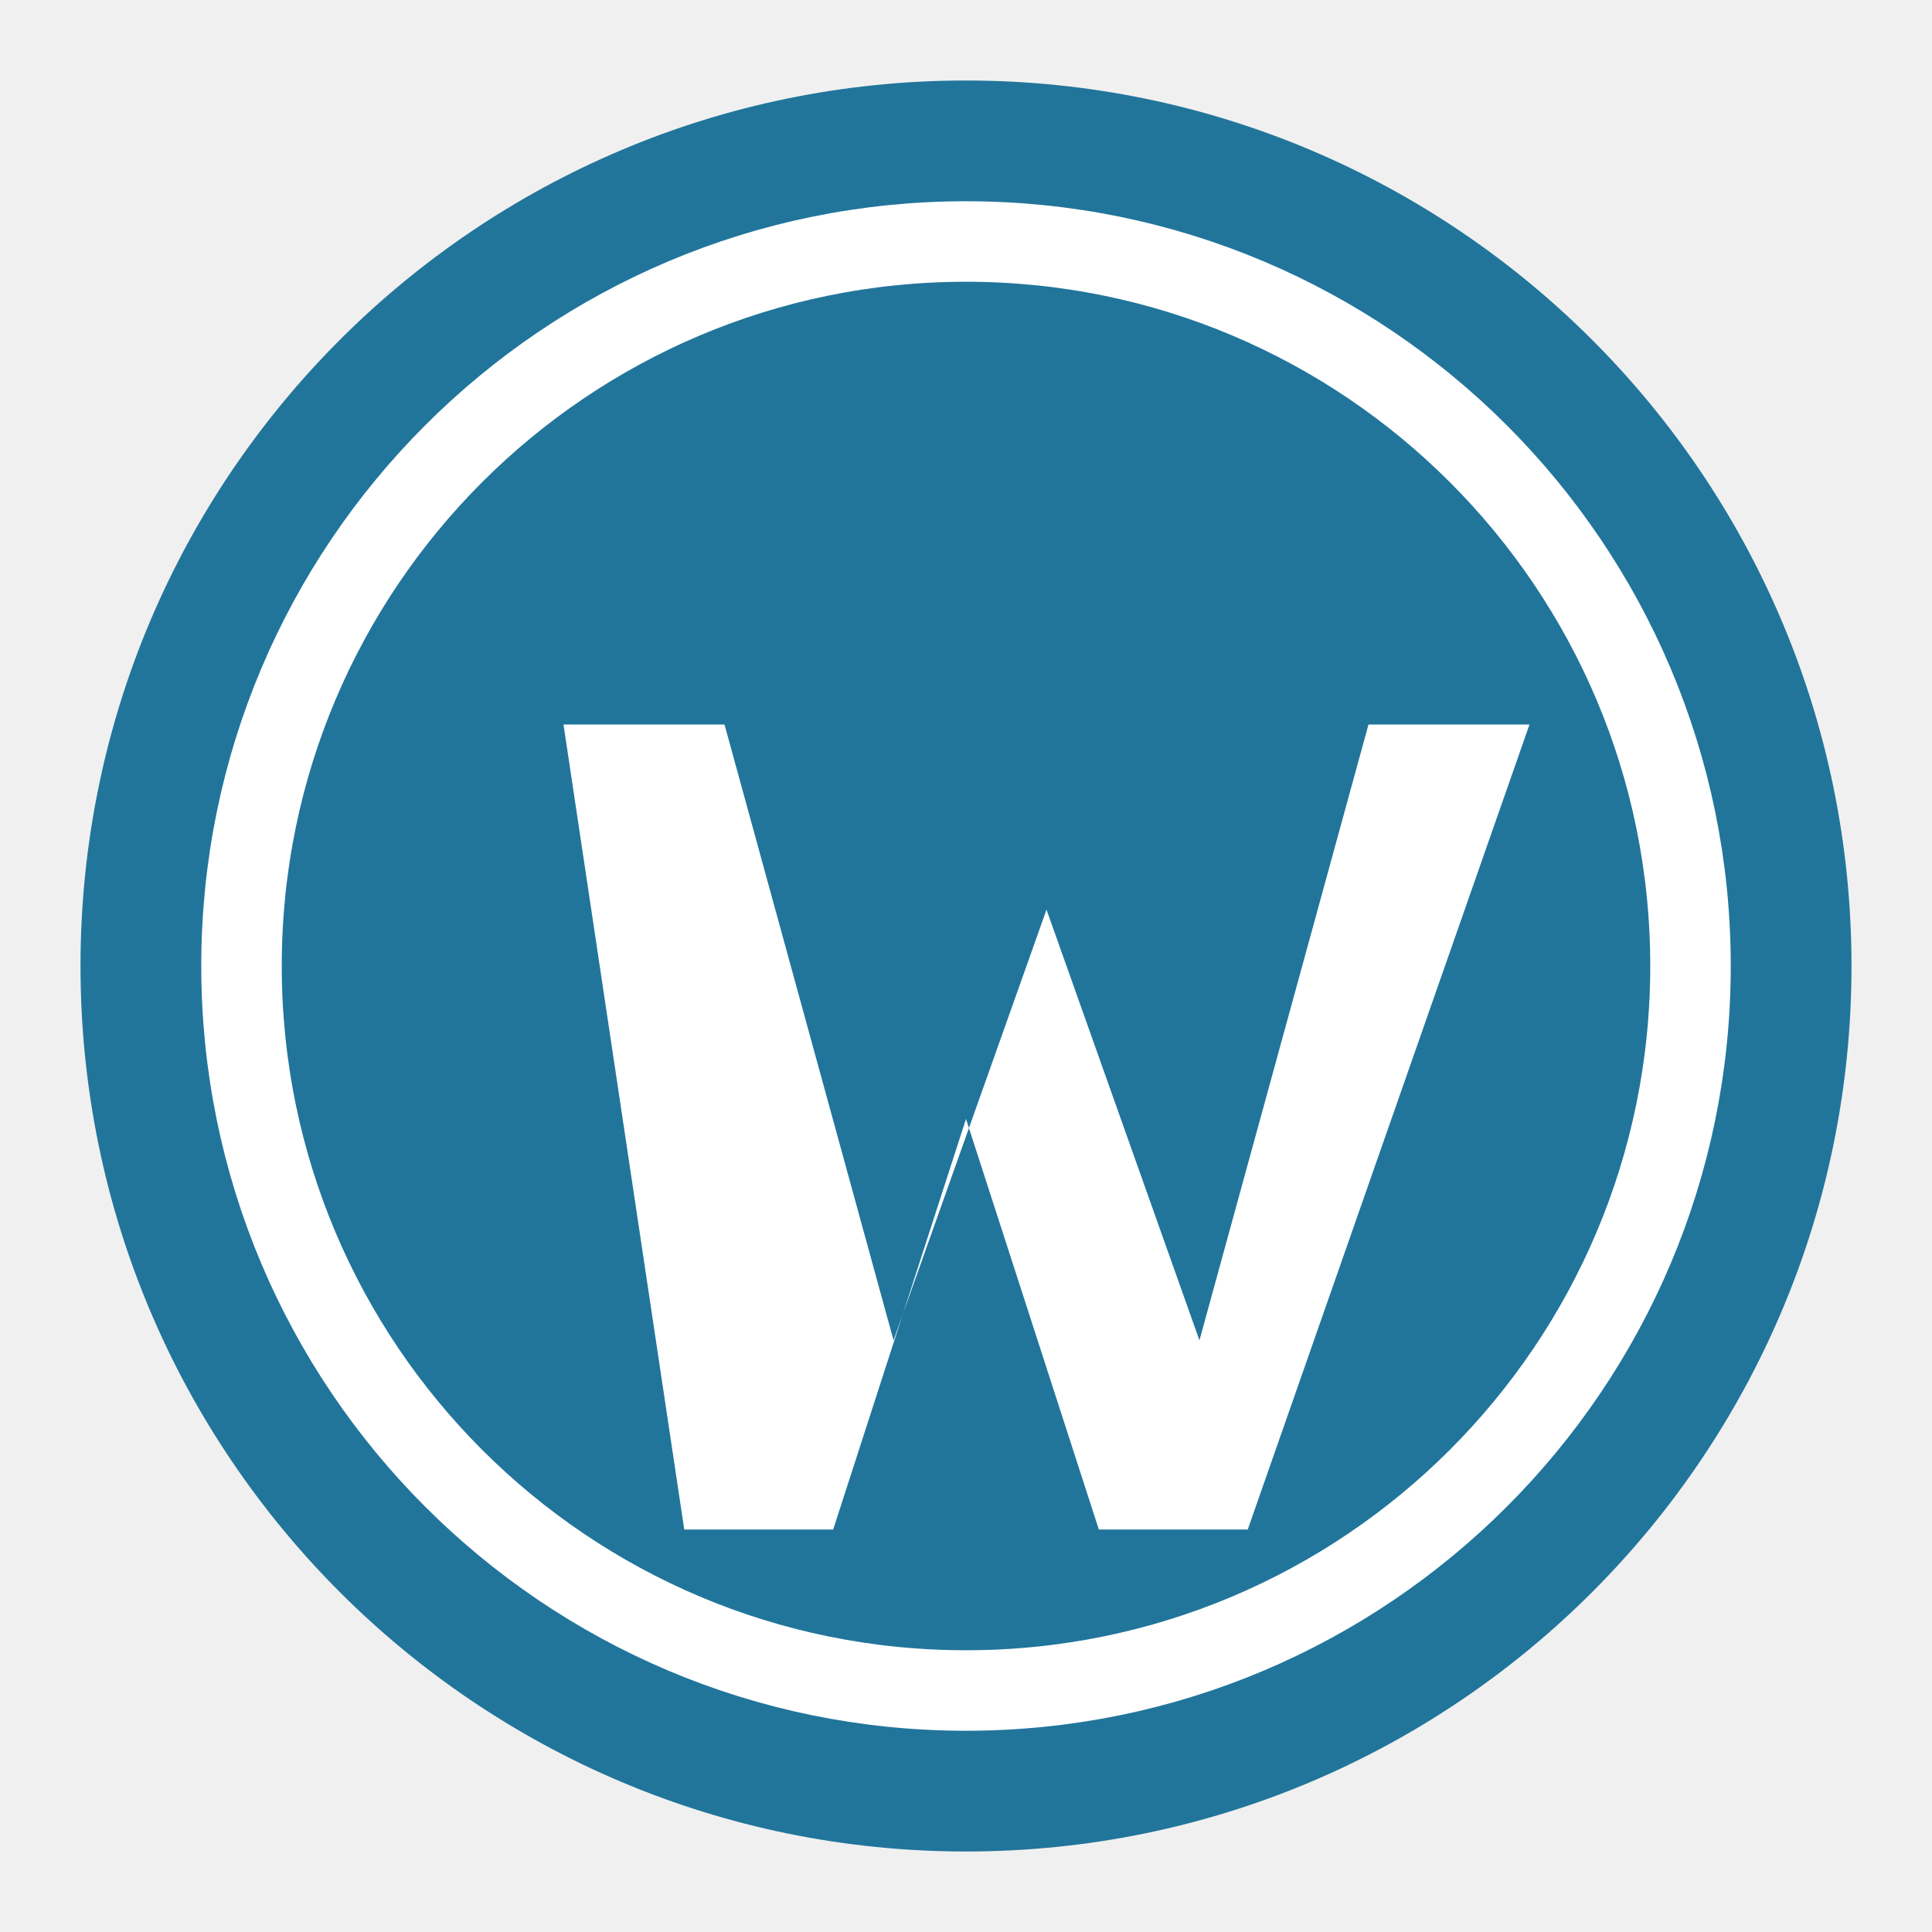
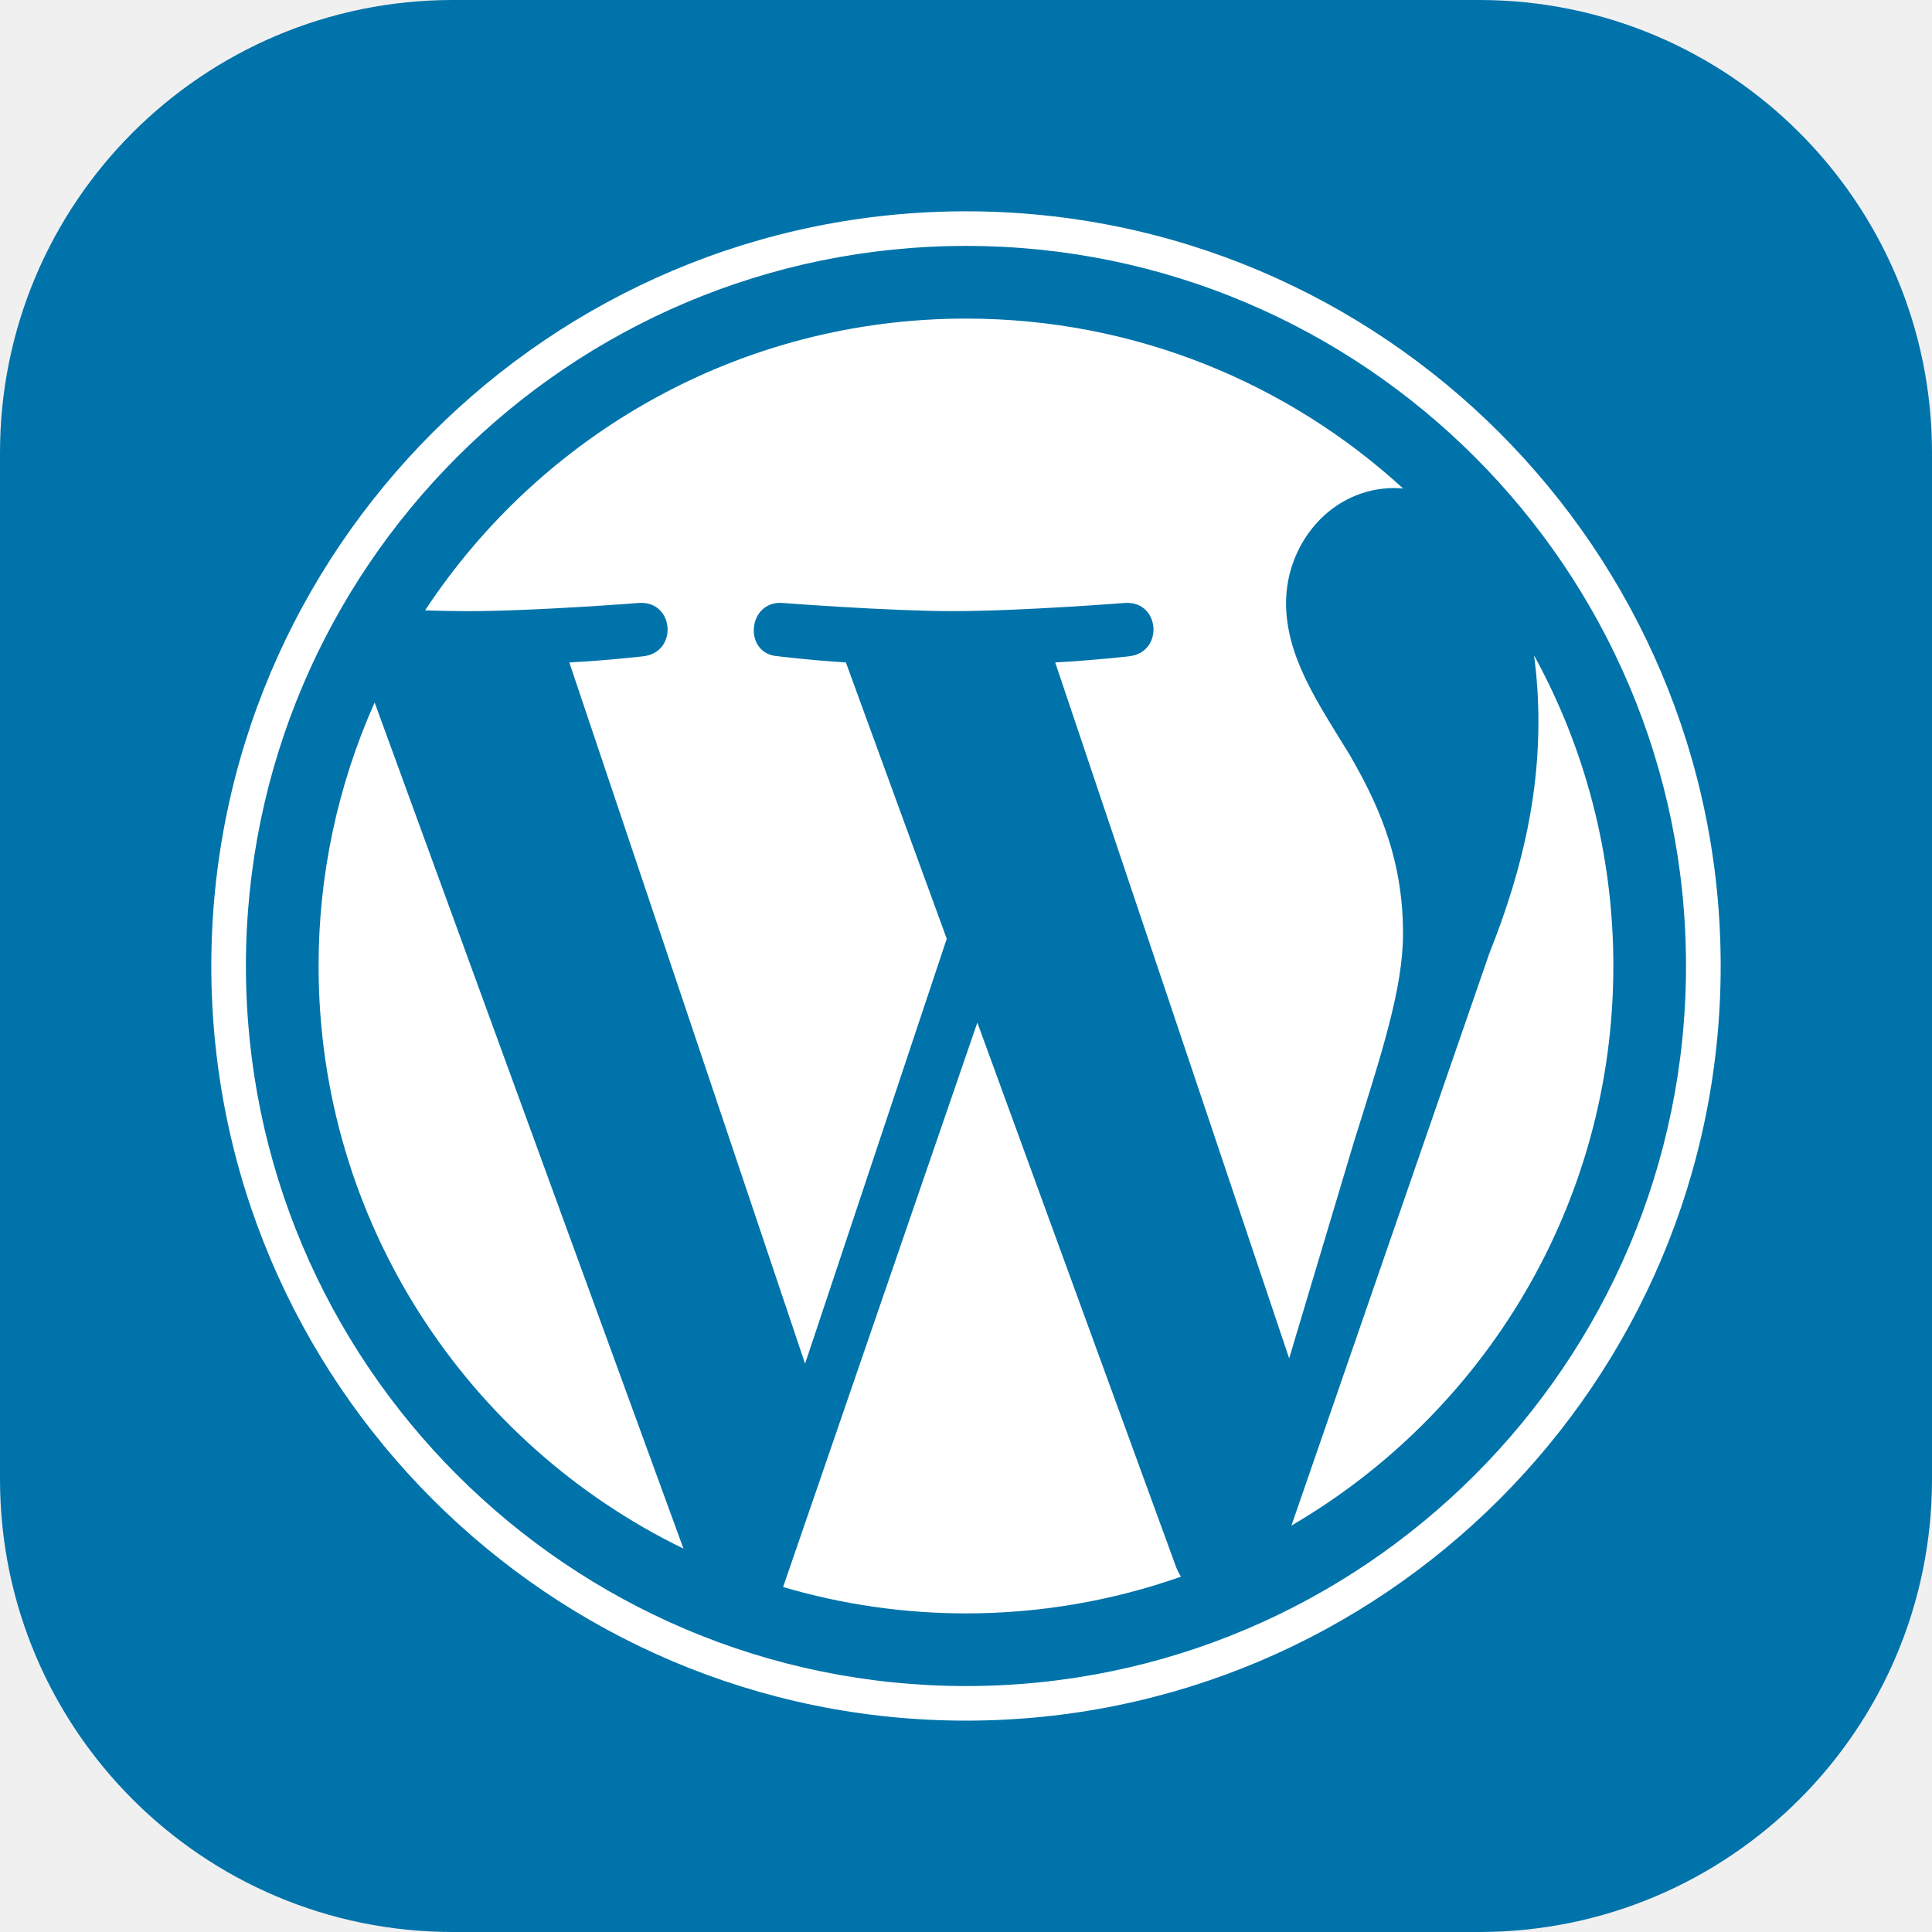
- <svg xmlns="http://www.w3.org/2000/svg" viewBox="0 0 48 48" role="img" aria-label="WordPress logo">
-   <circle cx="24" cy="24" r="22" fill="#21759b" />
-   <circle cx="24" cy="24" r="18" fill="none" stroke="#ffffff" stroke-width="2" />
-   <path d="M14 18h4l4.2 15.3L26 22.6l3.8 10.7L34 18h4l-7 20h-3.7L24 27.8 20.7 38H17z" fill="#ffffff" />
+ <svg xmlns="http://www.w3.org/2000/svg" width="1em" height="1em" viewBox="0 0 256 256" role="img" aria-label="WordPress logo">
+   <path d="M0 0h256v256H0z" fill="none" />
+   <g fill="none">
+     <rect width="256" height="256" fill="#0073aa" rx="60" />
+     <path fill="#fff" d="M42.214 127.994c0 33.955 19.733 63.299 48.347 77.205L49.641 93.083a85.5 85.5 0 0 0-7.427 34.911m143.694-4.329c0-10.601-3.808-17.943-7.074-23.658c-4.349-7.066-8.425-13.05-8.425-20.116c0-7.886 5.981-15.226 14.405-15.226c.381 0 .741.047 1.112.068c-15.262-13.982-35.595-22.519-57.929-22.519c-29.968 0-56.335 15.376-71.673 38.666c2.012.06 3.909.103 5.52.103c8.973 0 22.862-1.09 22.862-1.09c4.624-.272 5.17 6.52.55 7.067c0 0-4.647.547-9.818.818l31.238 92.918l18.773-56.303l-13.365-36.618c-4.619-.271-8.995-.818-8.995-.818c-4.623-.271-4.081-7.339.542-7.066c0 0 14.166 1.088 22.595 1.088c8.972 0 22.862-1.088 22.862-1.088c4.628-.273 5.171 6.519.55 7.066c0 0-4.657.547-9.818.818l31.001 92.214l8.556-28.592c3.709-11.866 6.531-20.388 6.531-27.732" />
+     <path fill="#fff" d="m129.503 135.498l-25.738 74.79a85.8 85.8 0 0 0 24.233 3.495a85.7 85.7 0 0 0 28.486-4.863a7.5 7.5 0 0 1-.61-1.182zm73.766-48.66a66 66 0 0 1 .578 8.82c0 8.705-1.626 18.491-6.523 30.727l-26.203 75.759c25.503-14.872 42.657-42.501 42.657-74.148c.001-14.915-3.808-28.94-10.509-41.158" />
+     <path fill="#fff" d="M127.998 28C72.86 28 28 72.857 28 127.994c0 55.144 44.86 99.999 99.998 99.999c55.135 0 100.002-44.855 100.002-99.999C227.998 72.857 183.133 28 127.998 28m0 195.41c-52.61 0-95.413-42.804-95.413-95.416c0-52.609 42.802-95.409 95.413-95.409c52.607 0 95.407 42.8 95.407 95.409c0 52.612-42.8 95.416-95.407 95.416" />
+   </g>
</svg>
